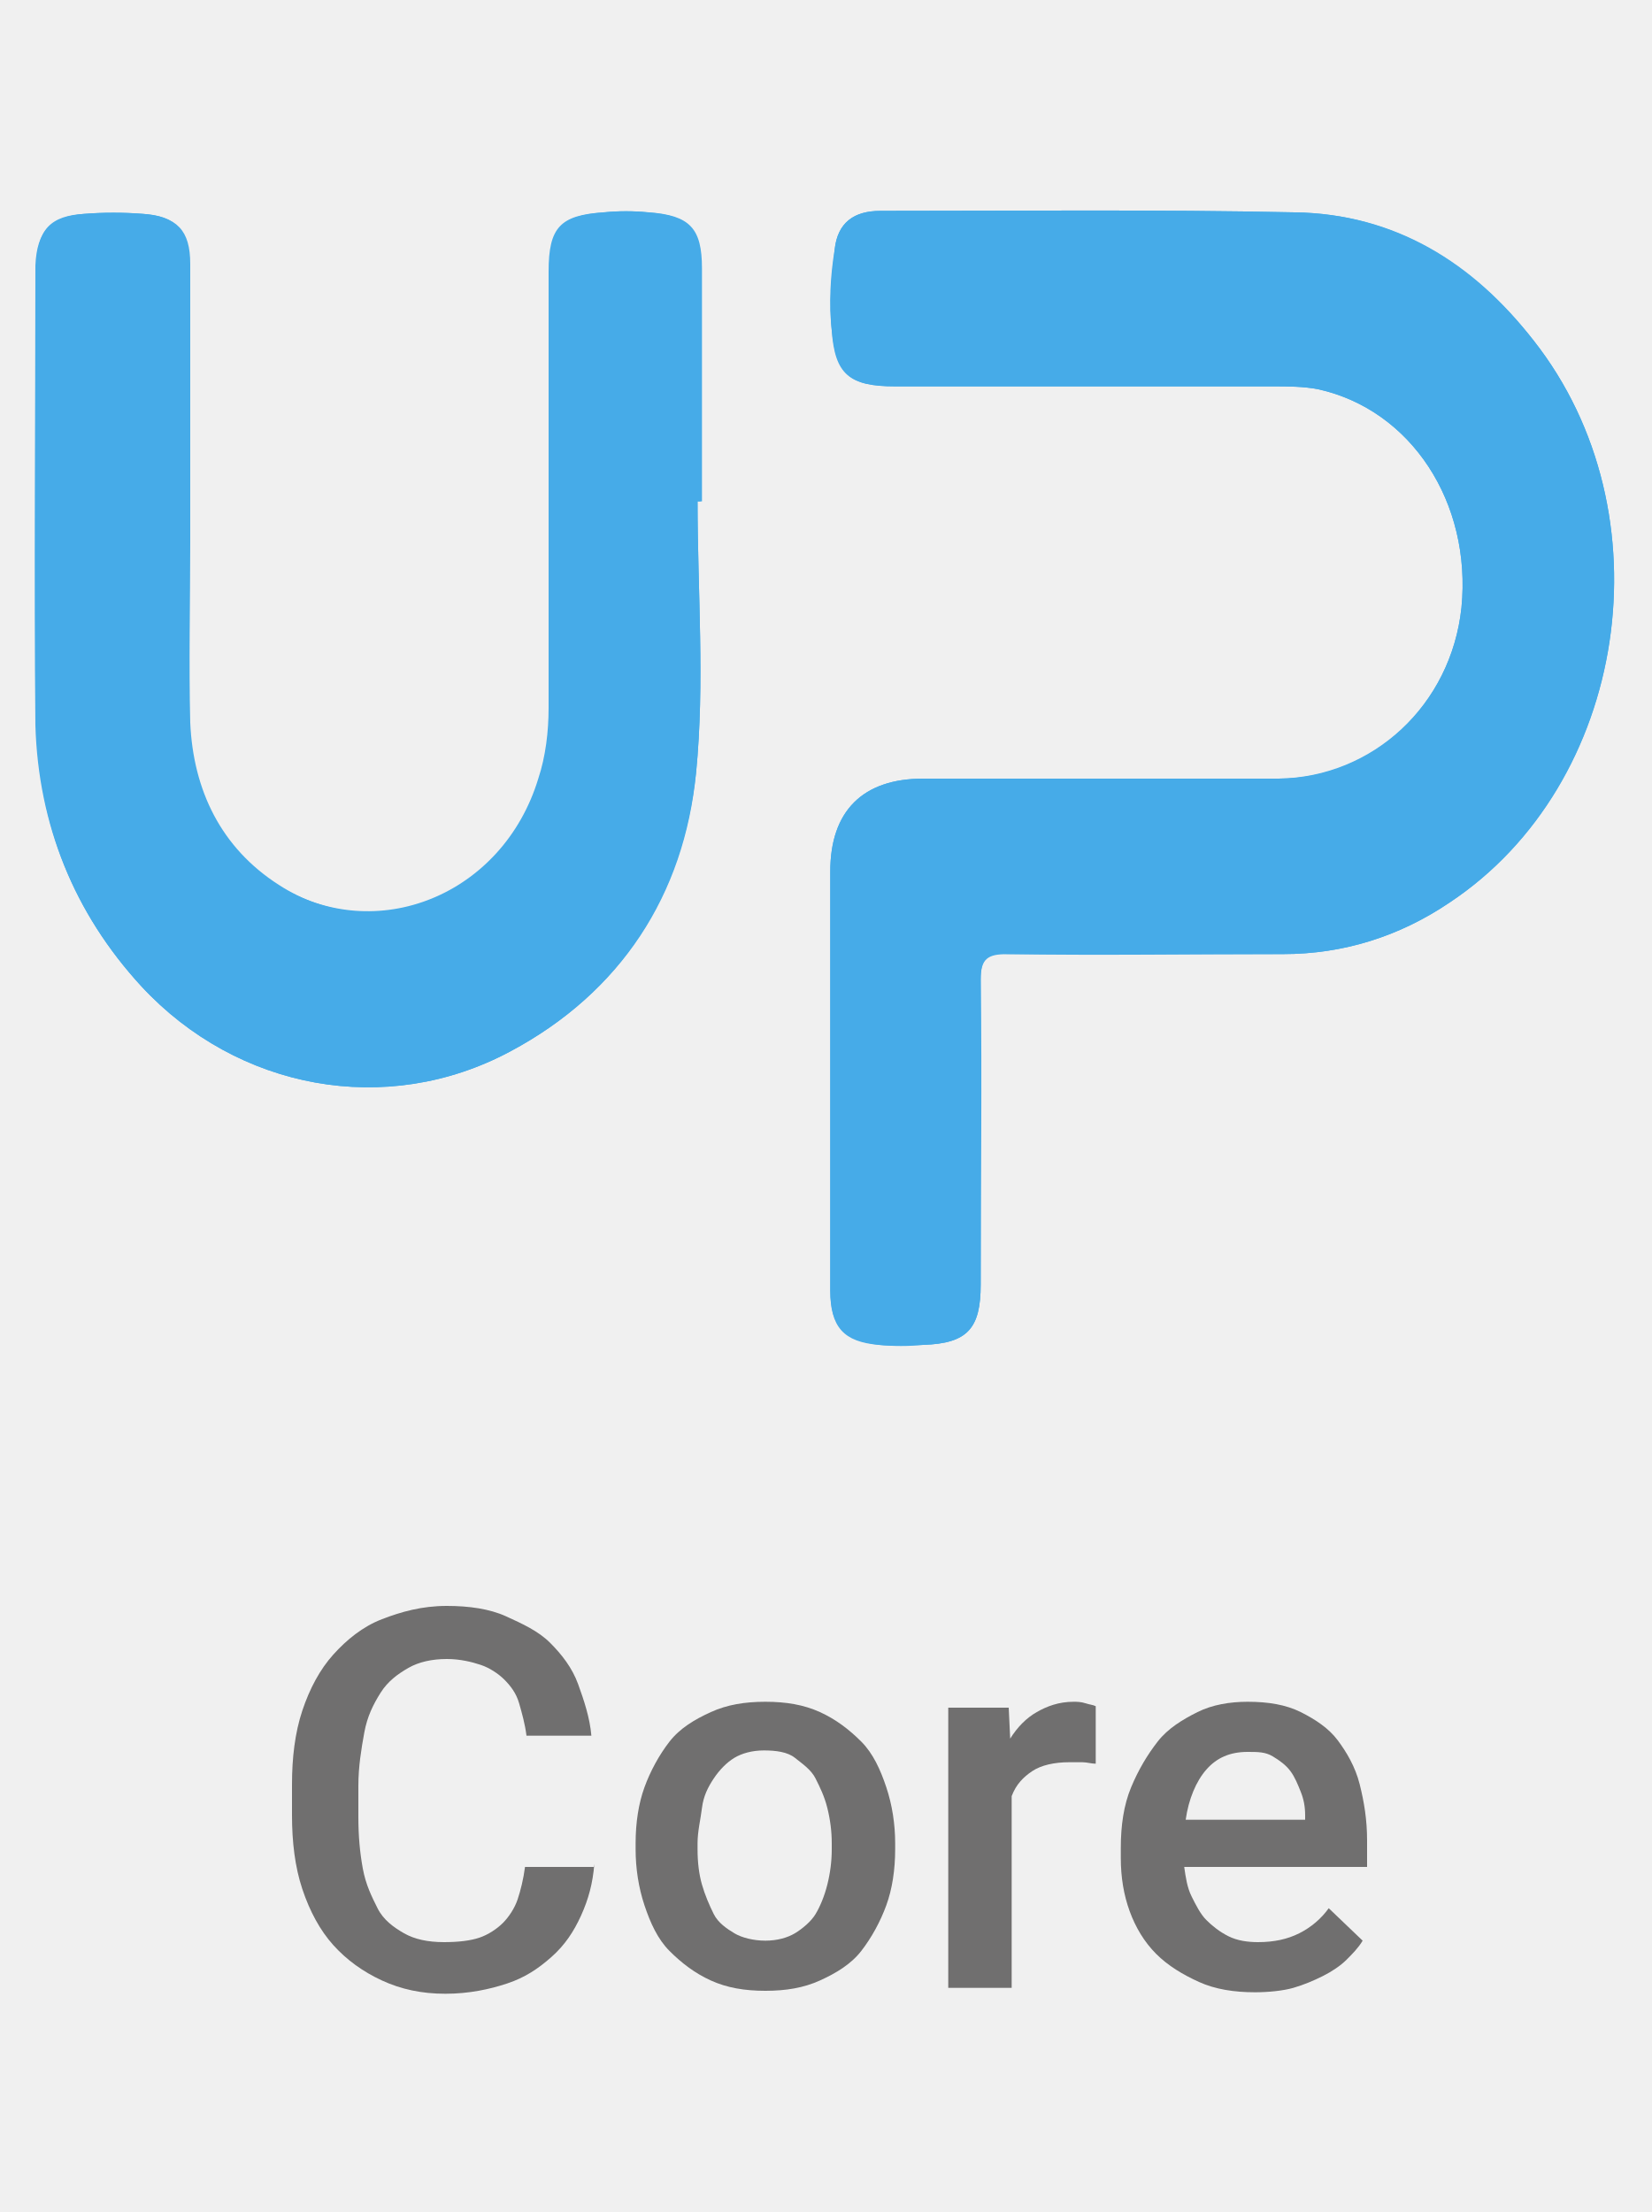
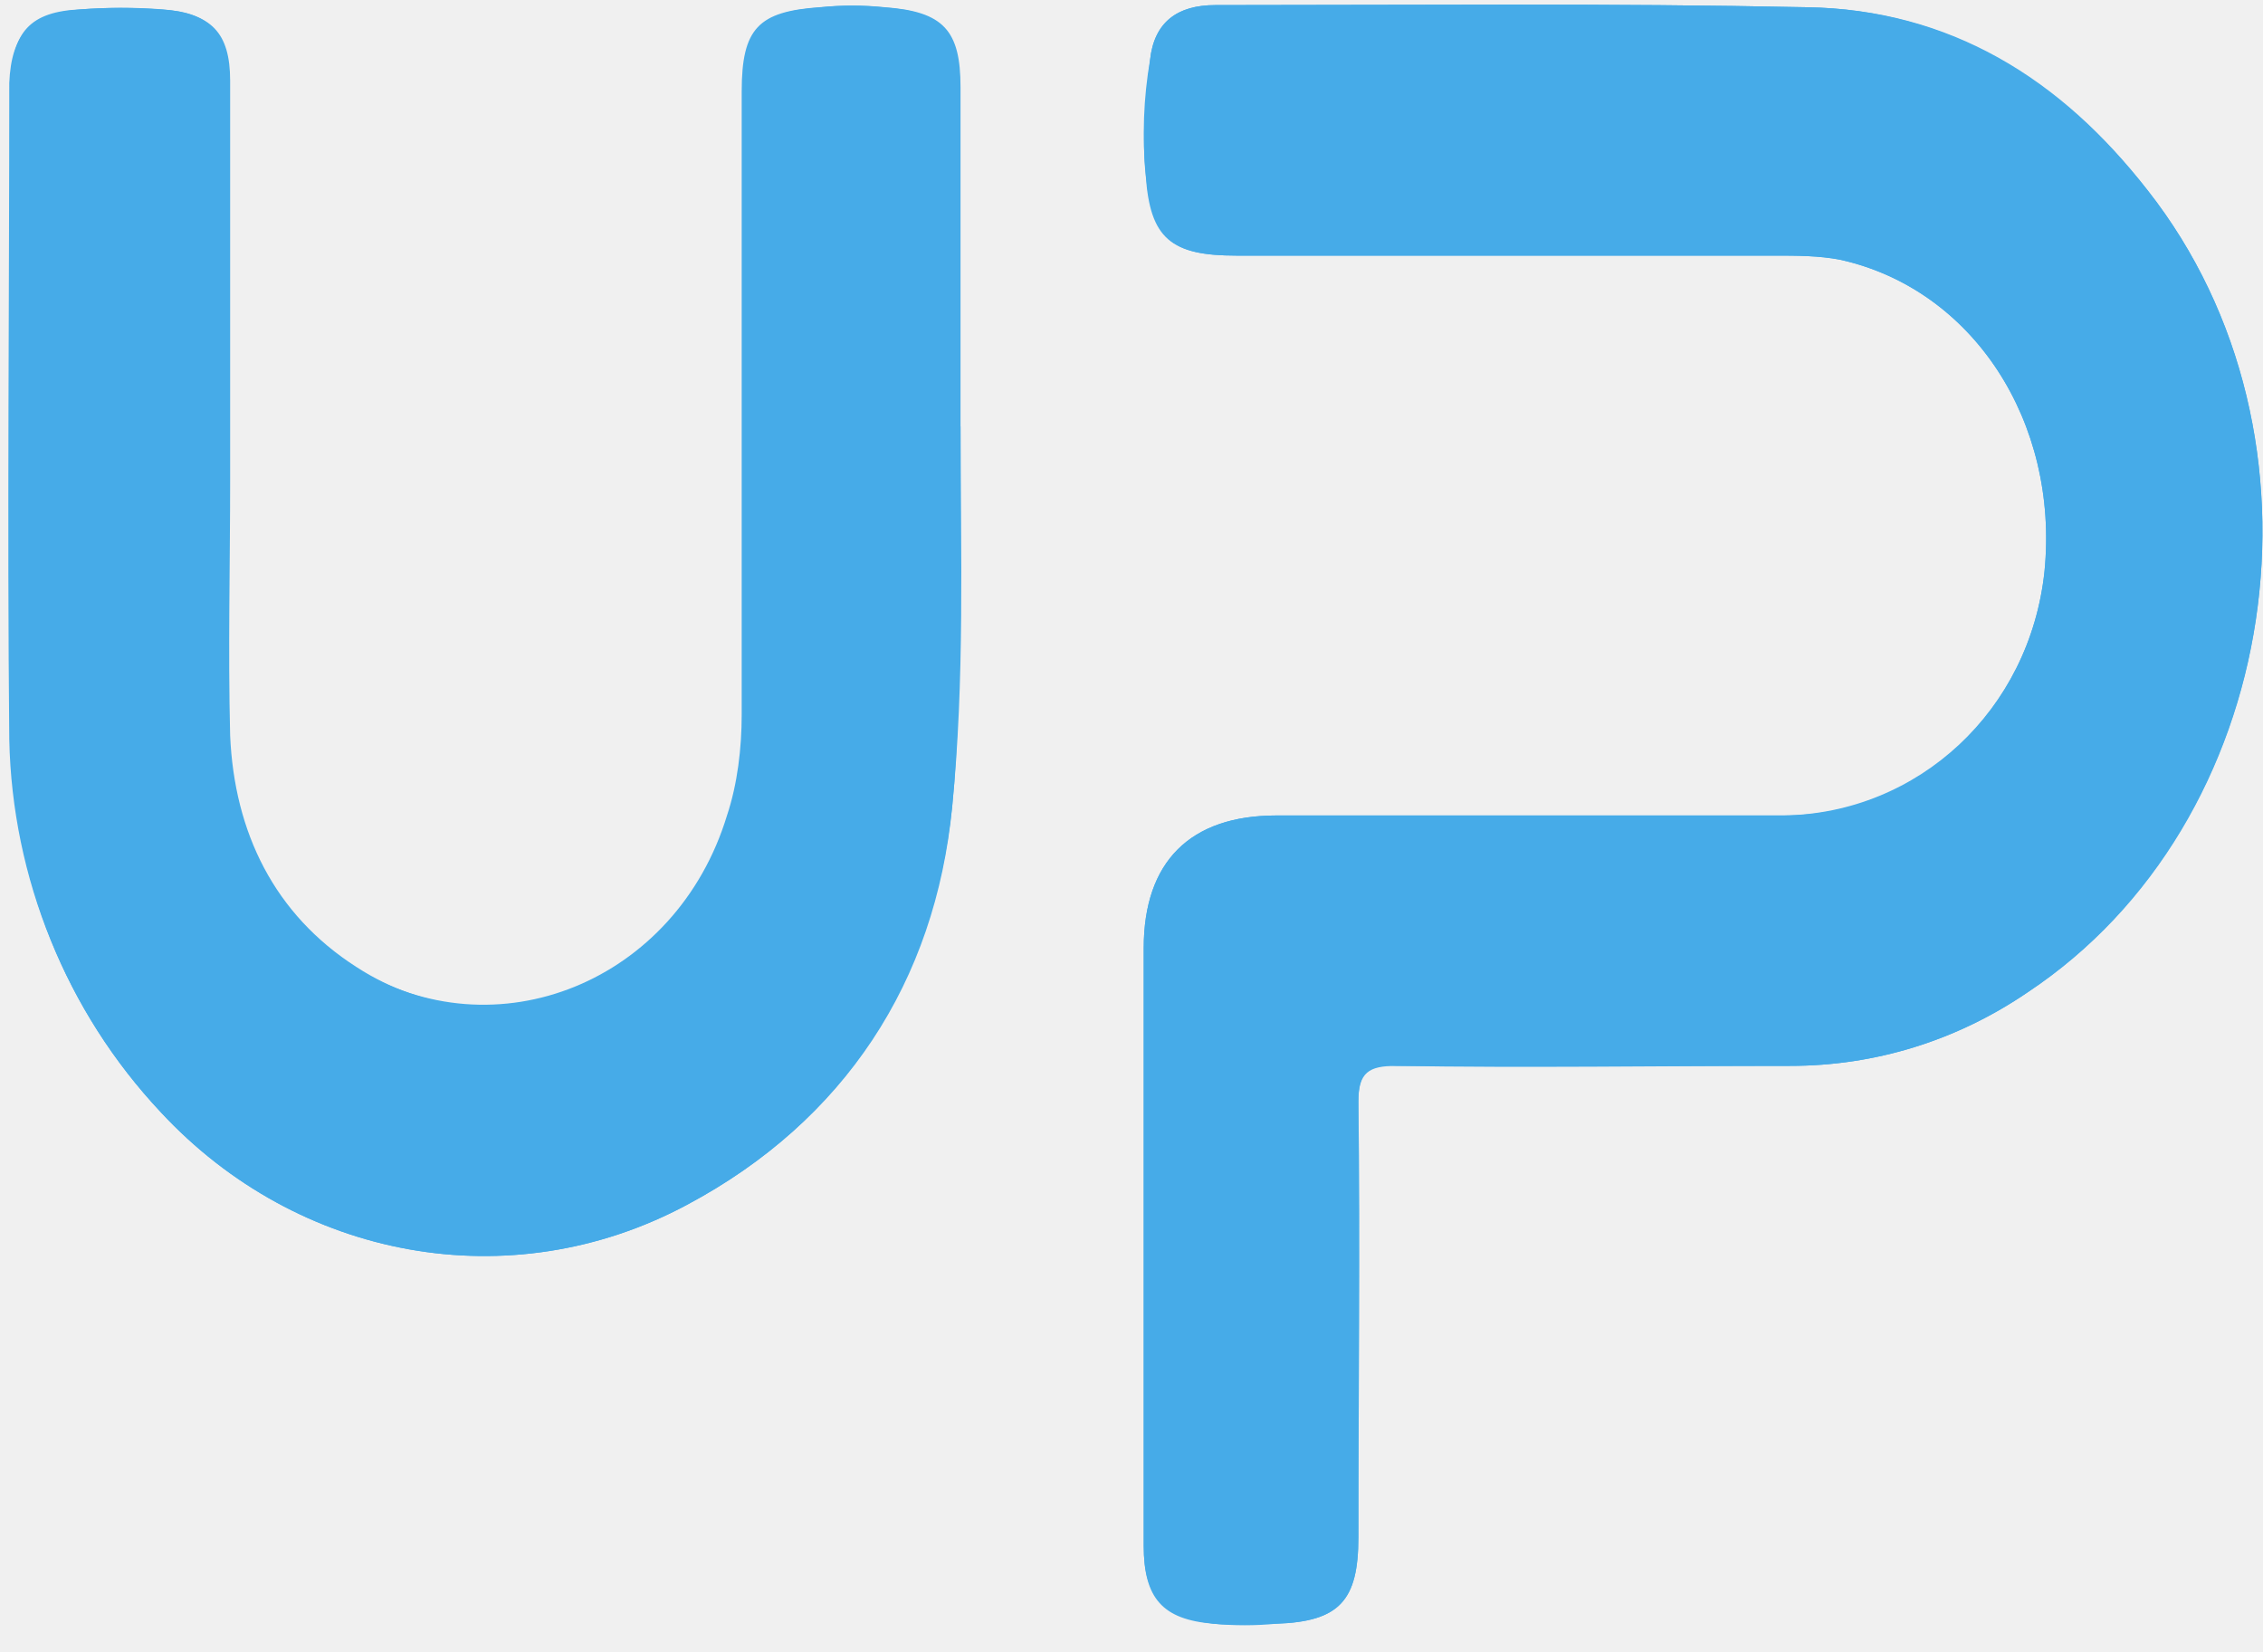
- <svg xmlns="http://www.w3.org/2000/svg" version="1.1" id="Layer_1" x="0px" y="0px" viewBox="0 0 112 150" style="enable-background:new 0 0 112 150;" xml:space="preserve">
-   <style type="text/css">
- 	.st0{fill:#46ABE8;}
- 	.st1{fill:#706F6F;}
- </style>
-   <g>
-     <path class="st0" d="M56.3,73.1C56.3,73.1,56.3,73.1,56.3,73.1c0,4.8,0,9.6,0,14.4c0,2.4,0.9,3.4,3.3,3.7c1,0.1,2,0.1,3,0   c3-0.1,3.9-1.1,3.9-4.1c0-6.9,0-13.8,0-20.7c0-1.4,0.4-1.8,1.8-1.7c6.2,0.1,12.5,0,18.7,0c4.1,0,7.9-1.2,11.3-3.5   c12.1-8,14.9-26.4,5.7-38.1c-4.1-5.3-9.4-8.6-16.2-8.7c-9.4-0.2-18.7-0.1-28.1-0.1c-1.8,0-2.9,0.8-3.1,2.6   c-0.3,1.8-0.4,3.7-0.2,5.5c0.3,3,1.2,3.8,4.3,3.8c8.5,0,17.1,0,25.6,0c1,0,2.1,0,3.1,0.2c6.3,1.4,10.4,7.7,9.7,14.8   c-0.7,6.6-6,11.5-12.4,11.6c-8,0-16.1,0-24.1,0c-4.1,0-6.3,2.2-6.3,6.3C56.3,63.8,56.3,68.4,56.3,73.1z M47.3,34c0.1,0,0.2,0,0.2,0   c0-5.3,0-10.5,0-15.8c0-2.7-0.8-3.6-3.6-3.8c-1-0.1-2-0.1-3,0c-2.9,0.2-3.7,1-3.7,4c0,9.9,0,19.7,0,29.6c0,1.6-0.2,3.3-0.7,4.8   c-2.4,7.9-11,11.4-17.7,7.2c-4-2.5-5.9-6.4-6-11c-0.1-4.1,0-8.1,0-12.2c0-6.3,0-12.6,0-18.9c0-2.3-0.9-3.3-3.2-3.4   c-1.3-0.1-2.6-0.1-3.9,0c-2.3,0.2-3.2,1.2-3.3,3.5c0,10.4-0.1,20.8,0,31.2C2.6,55.9,5,61.9,9.6,66.9c6.5,7,16.6,8.9,25,4.4   c7.5-4,11.7-10.6,12.6-18.9C47.8,46.3,47.3,40.1,47.3,34z" />
-     <path class="st0" d="M56.3,73.1c0-4.7,0-9.3,0-14c0-4.1,2.2-6.3,6.3-6.3c8,0,16.1,0,24.1,0c6.4,0,11.7-5,12.4-11.6   c0.7-7.1-3.4-13.4-9.7-14.8c-1-0.2-2.1-0.2-3.1-0.2c-8.5,0-17.1,0-25.6,0c-3.1,0-4.1-0.8-4.3-3.8c-0.2-1.8,0-3.7,0.2-5.5   c0.2-1.8,1.3-2.6,3.1-2.6c9.4,0,18.7-0.1,28.1,0.1c6.8,0.1,12.1,3.5,16.2,8.7c9.2,11.7,6.4,30-5.7,38.1c-3.4,2.3-7.2,3.5-11.3,3.5   c-6.2,0-12.5,0-18.7,0c-1.3,0-1.8,0.3-1.8,1.7c0.1,6.9,0,13.8,0,20.7c0,3-0.9,4-3.9,4.1c-1,0-2,0.1-3,0c-2.4-0.2-3.3-1.2-3.3-3.7   C56.3,82.7,56.3,77.9,56.3,73.1C56.3,73.1,56.3,73.1,56.3,73.1z" />
-     <path class="st0" d="M47.3,34c0,6.1,0.5,12.3-0.1,18.4c-0.8,8.3-5.1,14.9-12.6,18.9c-8.4,4.5-18.5,2.6-25-4.4c-4.6-5-7-11-7.1-17.7   c-0.1-10.4,0-20.8,0-31.2c0-2.4,0.9-3.4,3.3-3.5c1.3-0.1,2.6-0.1,3.9,0c2.3,0.2,3.2,1.1,3.2,3.4c0,6.3,0,12.6,0,18.9   c0,4.1-0.1,8.1,0,12.2c0.2,4.6,2.1,8.5,6,11c6.6,4.3,15.3,0.8,17.7-7.2c0.5-1.5,0.6-3.2,0.7-4.8c0.1-9.9,0-19.7,0-29.6   c0-3,0.8-3.8,3.7-4c1-0.1,2-0.1,3,0c2.8,0.2,3.6,1.1,3.6,3.8c0,5.3,0,10.5,0,15.8C47.5,34,47.4,34,47.3,34z" />
+ <svg xmlns="http://www.w3.org/2000/svg" width="200" height="146" fill="none">
+   <g fill="#46ABE8" clip-path="url(#a)">
+     <path d="M101.08 109.83v26.79c0 4.46 1.67 6.32 6.14 6.88q2.79.27 5.58 0c5.58-.19 7.25-2.05 7.25-7.63v-38.5c0-2.6.75-3.35 3.35-3.17 11.53.19 23.25 0 34.78 0 7.63 0 14.7-2.23 21.02-6.5 22.51-14.89 27.72-49.11 10.6-70.88-7.62-9.86-17.48-16-30.13-16.18C142.2.27 124.9.45 107.4.45c-3.34 0-5.4 1.5-5.76 4.84a38 38 0 0 0-.37 10.23c.55 5.58 2.23 7.07 8 7.07h47.61c1.86 0 3.9 0 5.77.37 11.72 2.6 19.34 14.32 18.04 27.53-1.3 12.28-11.16 21.4-23.06 21.58H112.8c-7.63 0-11.72 4.1-11.72 11.72zM84.34 37.1h.37V7.7c0-5.01-1.49-6.69-6.7-7.06a28 28 0 0 0-5.58 0c-5.4.37-6.88 1.86-6.88 7.44v55.06c0 2.98-.37 6.14-1.3 8.93-4.47 14.7-20.46 21.2-32.93 13.4C23.88 80.8 20.35 73.55 20.16 65c-.18-7.63 0-15.07 0-22.7V7.16c0-4.28-1.67-6.14-5.95-6.32a47 47 0 0 0-7.25 0C2.68 1.2 1 3.06.82 7.33c0 19.35-.19 38.7 0 58.04a49.7 49.7 0 0 0 13.4 32.93c12.08 13.02 30.87 16.55 46.5 8.18 13.95-7.44 21.76-19.72 23.43-35.16 1.12-11.34.19-22.87.19-34.22" />
+     <path d="M101.08 109.83V83.79c0-7.63 4.1-11.72 11.72-11.72h44.83c11.9 0 21.76-9.3 23.06-21.58 1.3-13.2-6.32-24.92-18.04-27.53-1.86-.37-3.9-.37-5.77-.37h-47.62c-5.76 0-7.62-1.49-8-7.07-.37-3.35 0-6.88.38-10.23.37-3.35 2.42-4.84 5.76-4.84 17.49 0 34.79-.18 52.27.19 12.65.19 22.51 6.51 30.14 16.18 17.11 21.77 11.9 55.8-10.6 70.87a37 37 0 0 1-21.03 6.51H123.4c-2.42 0-3.35.56-3.35 3.17.19 12.83 0 25.67 0 38.5 0 5.58-1.67 7.44-7.25 7.63-1.86 0-3.72.18-5.58 0-4.47-.37-6.14-2.24-6.14-6.88zM84.9 37.69c0 11.35.37 22.29-.75 33.64-1.49 15.43-9.48 27.71-23.44 35.15-15.62 8.37-34.4 4.84-46.5-8.18a48.6 48.6 0 0 1-13.2-32.93C.8 46.03 1 26.68 1 7.34 1 2.87 2.67 1 7.13.83q3.63-.28 7.26 0c4.28.37 5.95 2.04 5.95 6.32v35.16c0 7.62-.19 15.06 0 22.7.37 8.55 3.9 15.8 11.16 20.45 12.28 8 28.46 1.49 32.92-13.4.93-2.78 1.12-5.94 1.3-8.92.2-18.41 0-36.64 0-55.06 0-5.58 1.5-7.07 6.89-7.44q2.79-.29 5.58 0c5.2.37 6.7 2.05 6.7 7.07v29.98" />
  </g>
-   <g>
-     <path class="st1" d="M40.3,126.4c-0.1,1.3-0.4,2.4-0.9,3.5s-1.1,2-2,2.8s-1.8,1.4-3,1.8s-2.6,0.7-4.2,0.7s-3-0.3-4.3-0.9   s-2.4-1.4-3.3-2.4s-1.6-2.3-2.1-3.8s-0.7-3.2-0.7-5v-2.1c0-1.8,0.2-3.5,0.7-5s1.2-2.8,2.1-3.8s2-1.9,3.3-2.4s2.7-0.9,4.4-0.9   c1.5,0,2.9,0.2,4,0.7s2.2,1,3,1.8s1.5,1.7,1.9,2.8s0.8,2.3,0.9,3.5h-4.4c-0.1-0.8-0.3-1.5-0.5-2.2s-0.6-1.2-1-1.6s-1-0.8-1.6-1   s-1.4-0.4-2.3-0.4c-1,0-1.9,0.2-2.6,0.6s-1.4,0.9-1.9,1.7s-0.9,1.6-1.1,2.7s-0.4,2.3-0.4,3.6v2.1c0,1.3,0.1,2.4,0.3,3.5   s0.6,1.9,1,2.7s1.1,1.3,1.8,1.7s1.6,0.6,2.7,0.6c1,0,1.8-0.1,2.4-0.3s1.2-0.6,1.6-1s0.8-1,1-1.6s0.4-1.4,0.5-2.2H40.3z" />
-     <path class="st1" d="M43.1,125c0-1.4,0.2-2.7,0.6-3.8s1-2.2,1.7-3.1s1.7-1.5,2.8-2s2.3-0.7,3.7-0.7c1.4,0,2.6,0.2,3.7,0.7   s2,1.2,2.8,2s1.3,1.9,1.7,3.1s0.6,2.5,0.6,3.8v0.4c0,1.4-0.2,2.7-0.6,3.8s-1,2.2-1.7,3.1s-1.7,1.5-2.8,2s-2.3,0.7-3.7,0.7   c-1.4,0-2.6-0.2-3.7-0.7s-2-1.2-2.8-2s-1.3-1.9-1.7-3.1s-0.6-2.5-0.6-3.8V125z M47.3,125.4c0,0.9,0.1,1.7,0.3,2.4s0.5,1.4,0.8,2   s0.9,1,1.4,1.3s1.3,0.5,2.1,0.5c0.8,0,1.5-0.2,2-0.5s1.1-0.8,1.4-1.3s0.6-1.2,0.8-2s0.3-1.6,0.3-2.4V125c0-0.8-0.1-1.6-0.3-2.4   s-0.5-1.4-0.8-2s-0.9-1-1.4-1.4s-1.3-0.5-2.1-0.5s-1.5,0.2-2,0.5s-1,0.8-1.4,1.4s-0.7,1.2-0.8,2s-0.3,1.6-0.3,2.4V125.4z" />
-     <path class="st1" d="M74.3,119.6c-0.3,0-0.6-0.1-0.9-0.1s-0.6,0-0.9,0c-1,0-1.9,0.2-2.5,0.6s-1.1,0.9-1.4,1.7v13h-4.3v-19h4.1   l0.1,2.1c0.5-0.8,1.1-1.4,1.8-1.8s1.5-0.7,2.5-0.7c0.2,0,0.5,0,0.8,0.1s0.5,0.1,0.7,0.2L74.3,119.6z" />
-     <path class="st1" d="M85.1,135.1c-1.4,0-2.7-0.2-3.8-0.7s-2.1-1.1-2.9-1.9s-1.4-1.8-1.8-2.9s-0.6-2.3-0.6-3.6v-0.7   c0-1.5,0.2-2.9,0.7-4.1s1.1-2.2,1.8-3.1s1.7-1.5,2.7-2s2.2-0.7,3.4-0.7c1.4,0,2.6,0.2,3.6,0.7s1.9,1.1,2.5,1.9s1.2,1.8,1.5,3   s0.5,2.4,0.5,3.8v1.8H80.3c0.1,0.7,0.2,1.4,0.5,2s0.6,1.2,1,1.6s0.9,0.8,1.5,1.1s1.3,0.4,2,0.4c1.1,0,2-0.2,2.8-0.6s1.5-1,2-1.7   l2.3,2.2c-0.3,0.5-0.7,0.9-1.1,1.3s-1,0.8-1.6,1.1s-1.3,0.6-2,0.8S86,135.1,85.1,135.1z M84.6,118.8c-1.2,0-2.1,0.4-2.8,1.2   s-1.2,2-1.4,3.4h8.1v-0.3c0-0.6-0.1-1.1-0.3-1.6s-0.4-1-0.7-1.4s-0.7-0.7-1.2-1S85.3,118.8,84.6,118.8z" />
-   </g>
+   <defs>
+     <clipPath id="a">
+       <path fill="#fff" d="M0 .32h200v145H0z" />
+     </clipPath>
+   </defs>
</svg>
